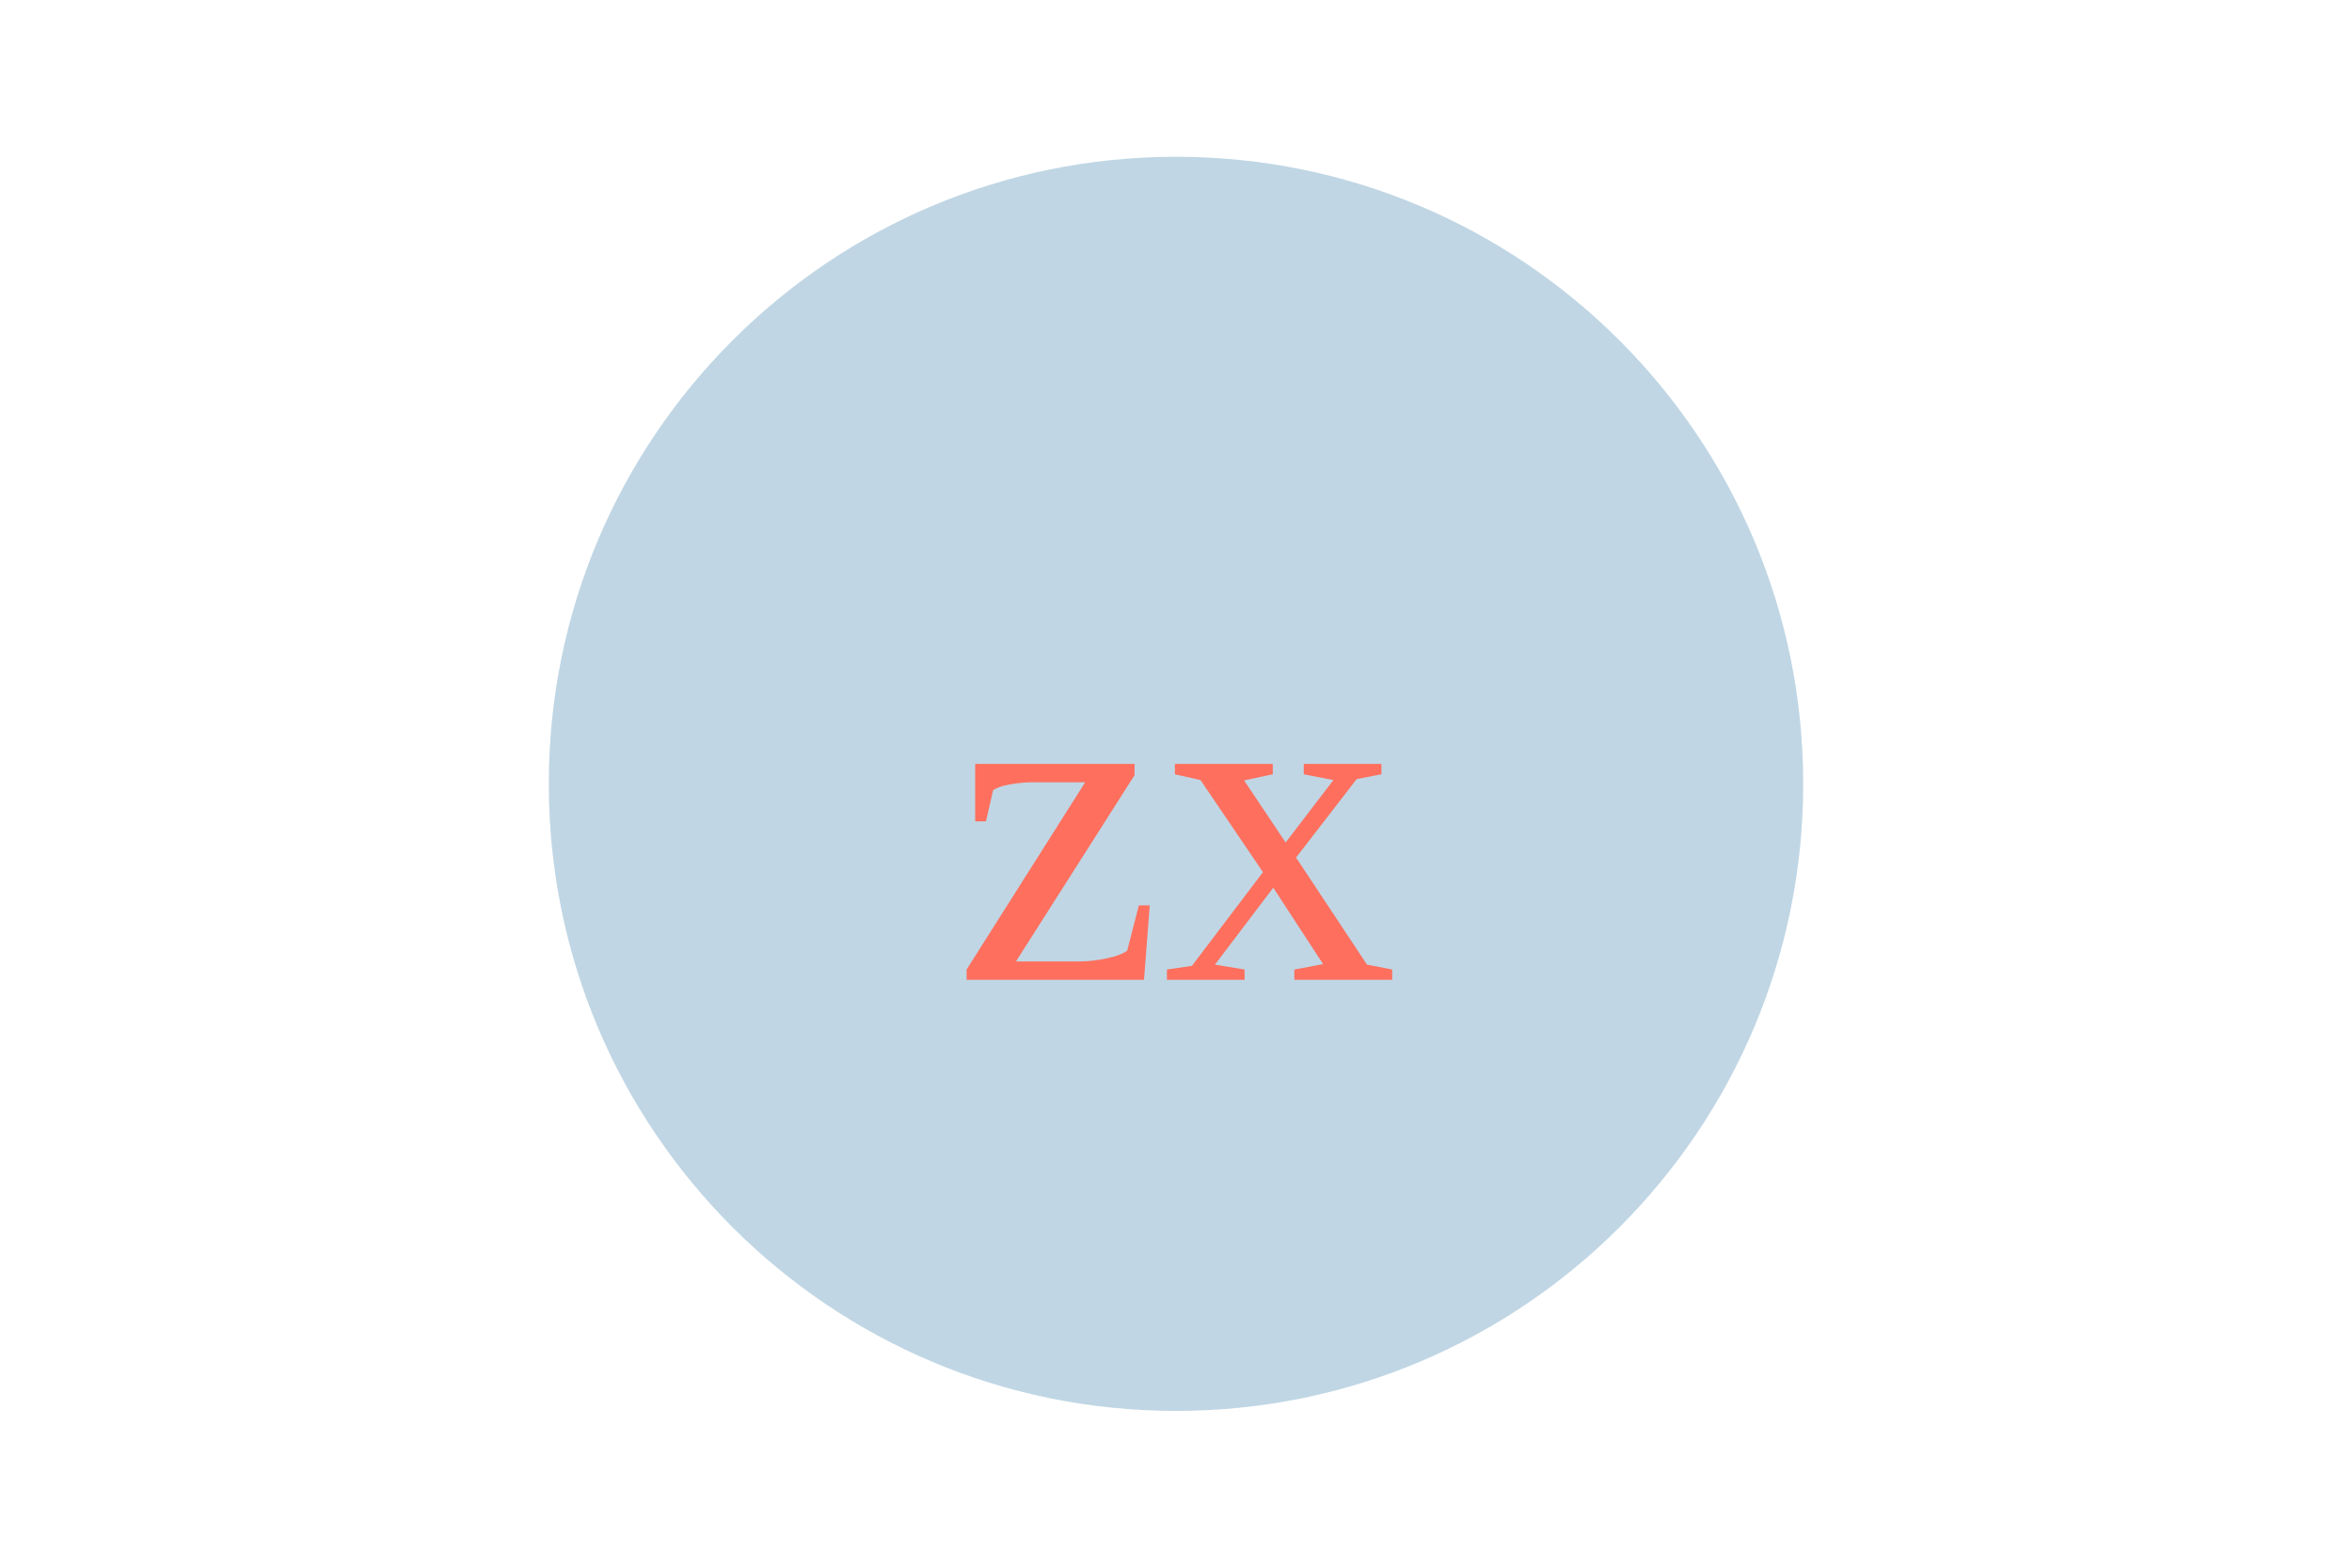
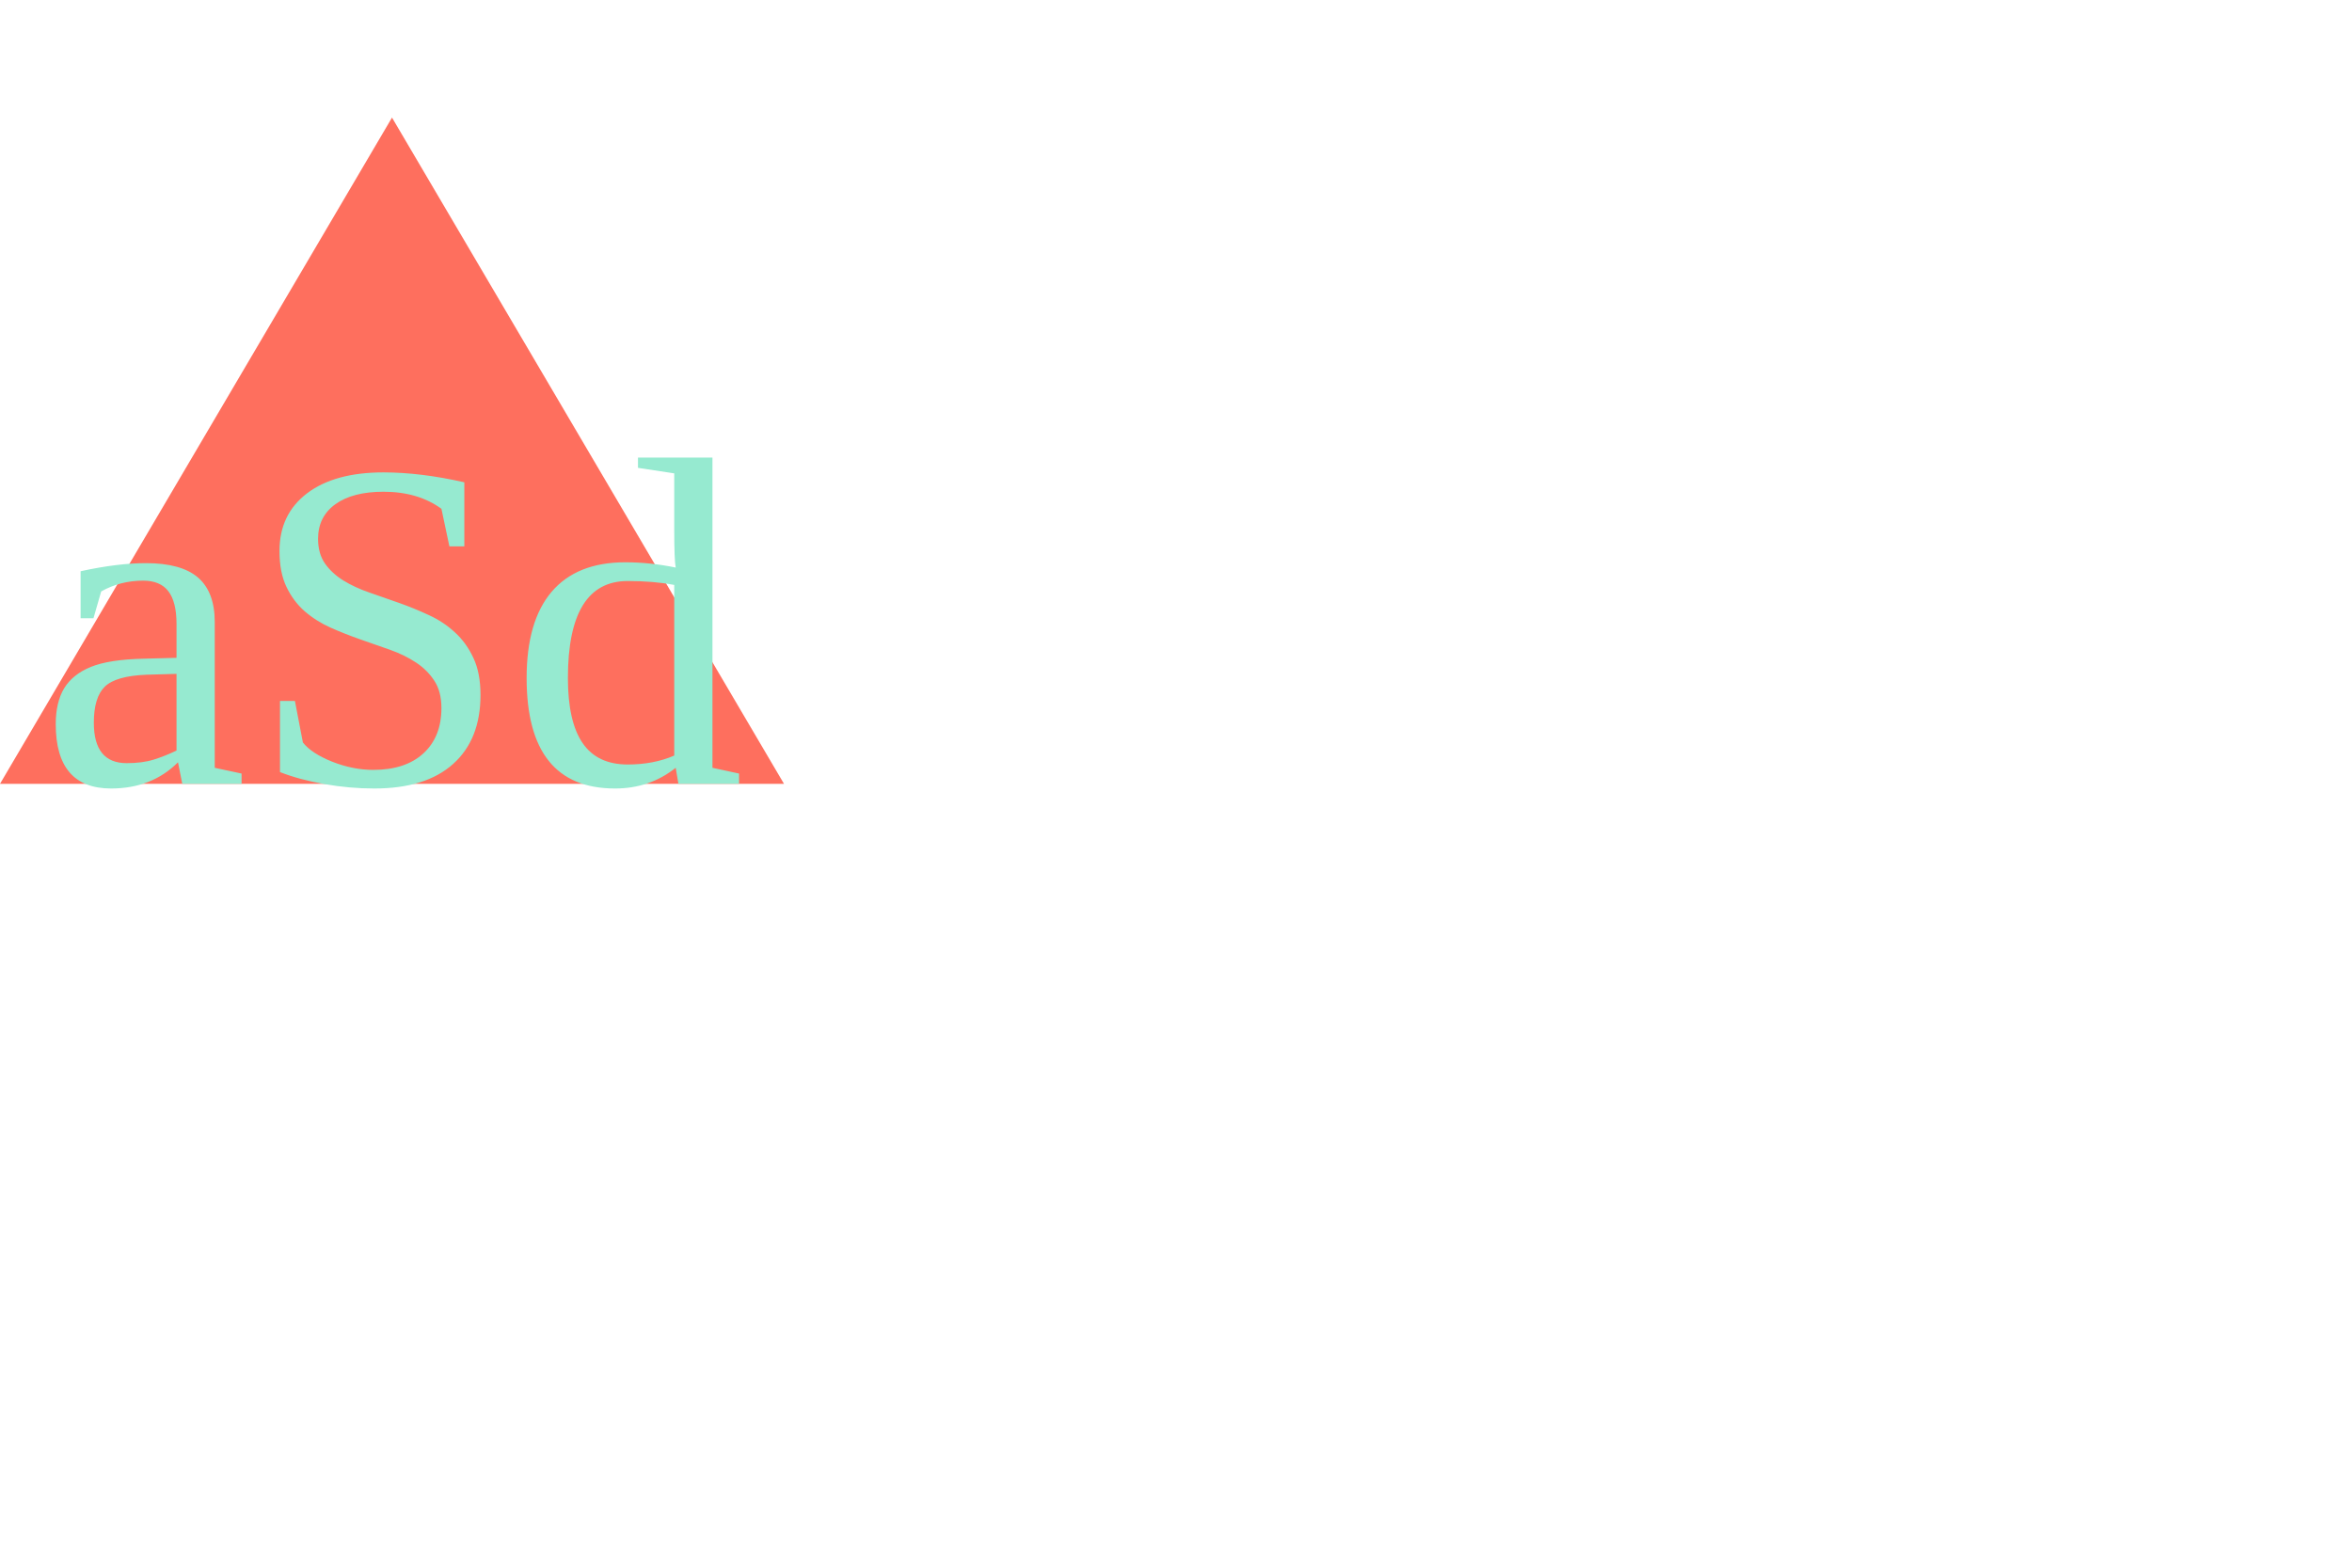
<svg xmlns="http://www.w3.org/2000/svg" version="1.1" width="300" height="200">
-   <circle cx="150" cy="100" r="80" fill="#c0d6e4" />
-   <text x="150" y="125" font-size="60" text-anchor="middle" fill="#fe6f5e">zx</text>
+   <polygon points="50 15, 100 100, 0 100" fill="#fe6f5e" />
+   <text x="50" y="100" font-size="60" text-anchor="middle" fill="#96ead0">aSd</text>
</svg>
